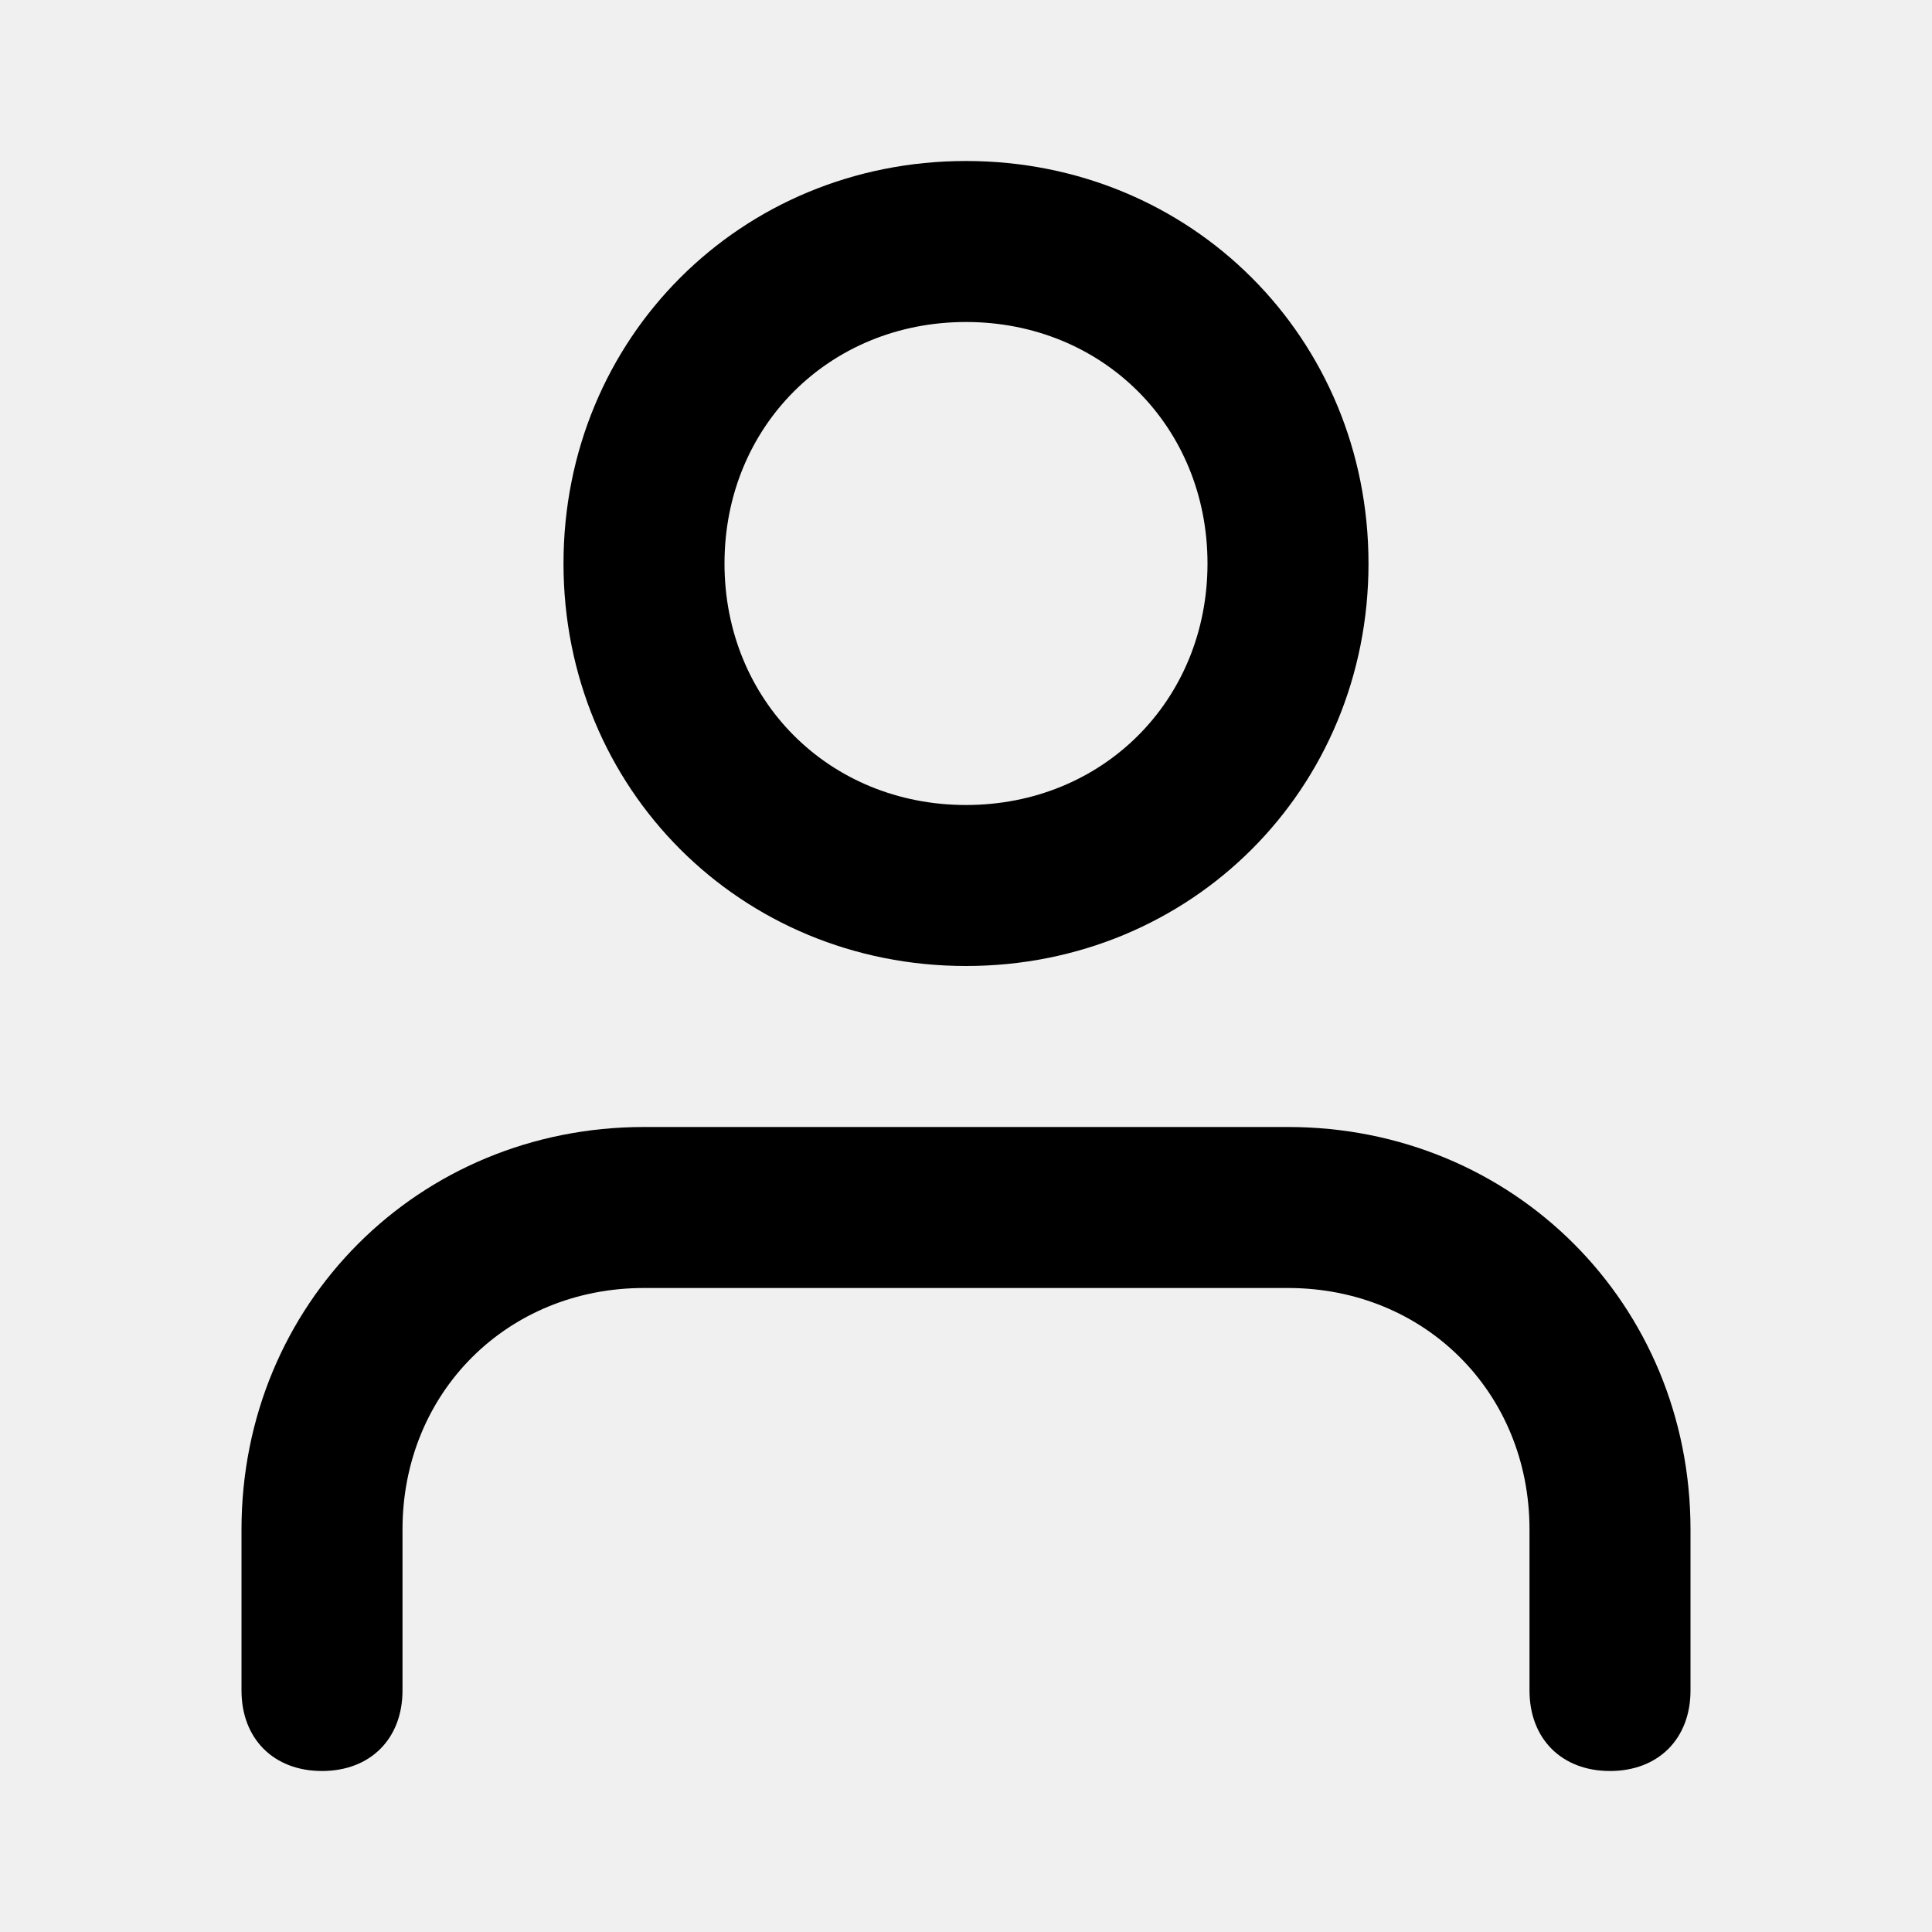
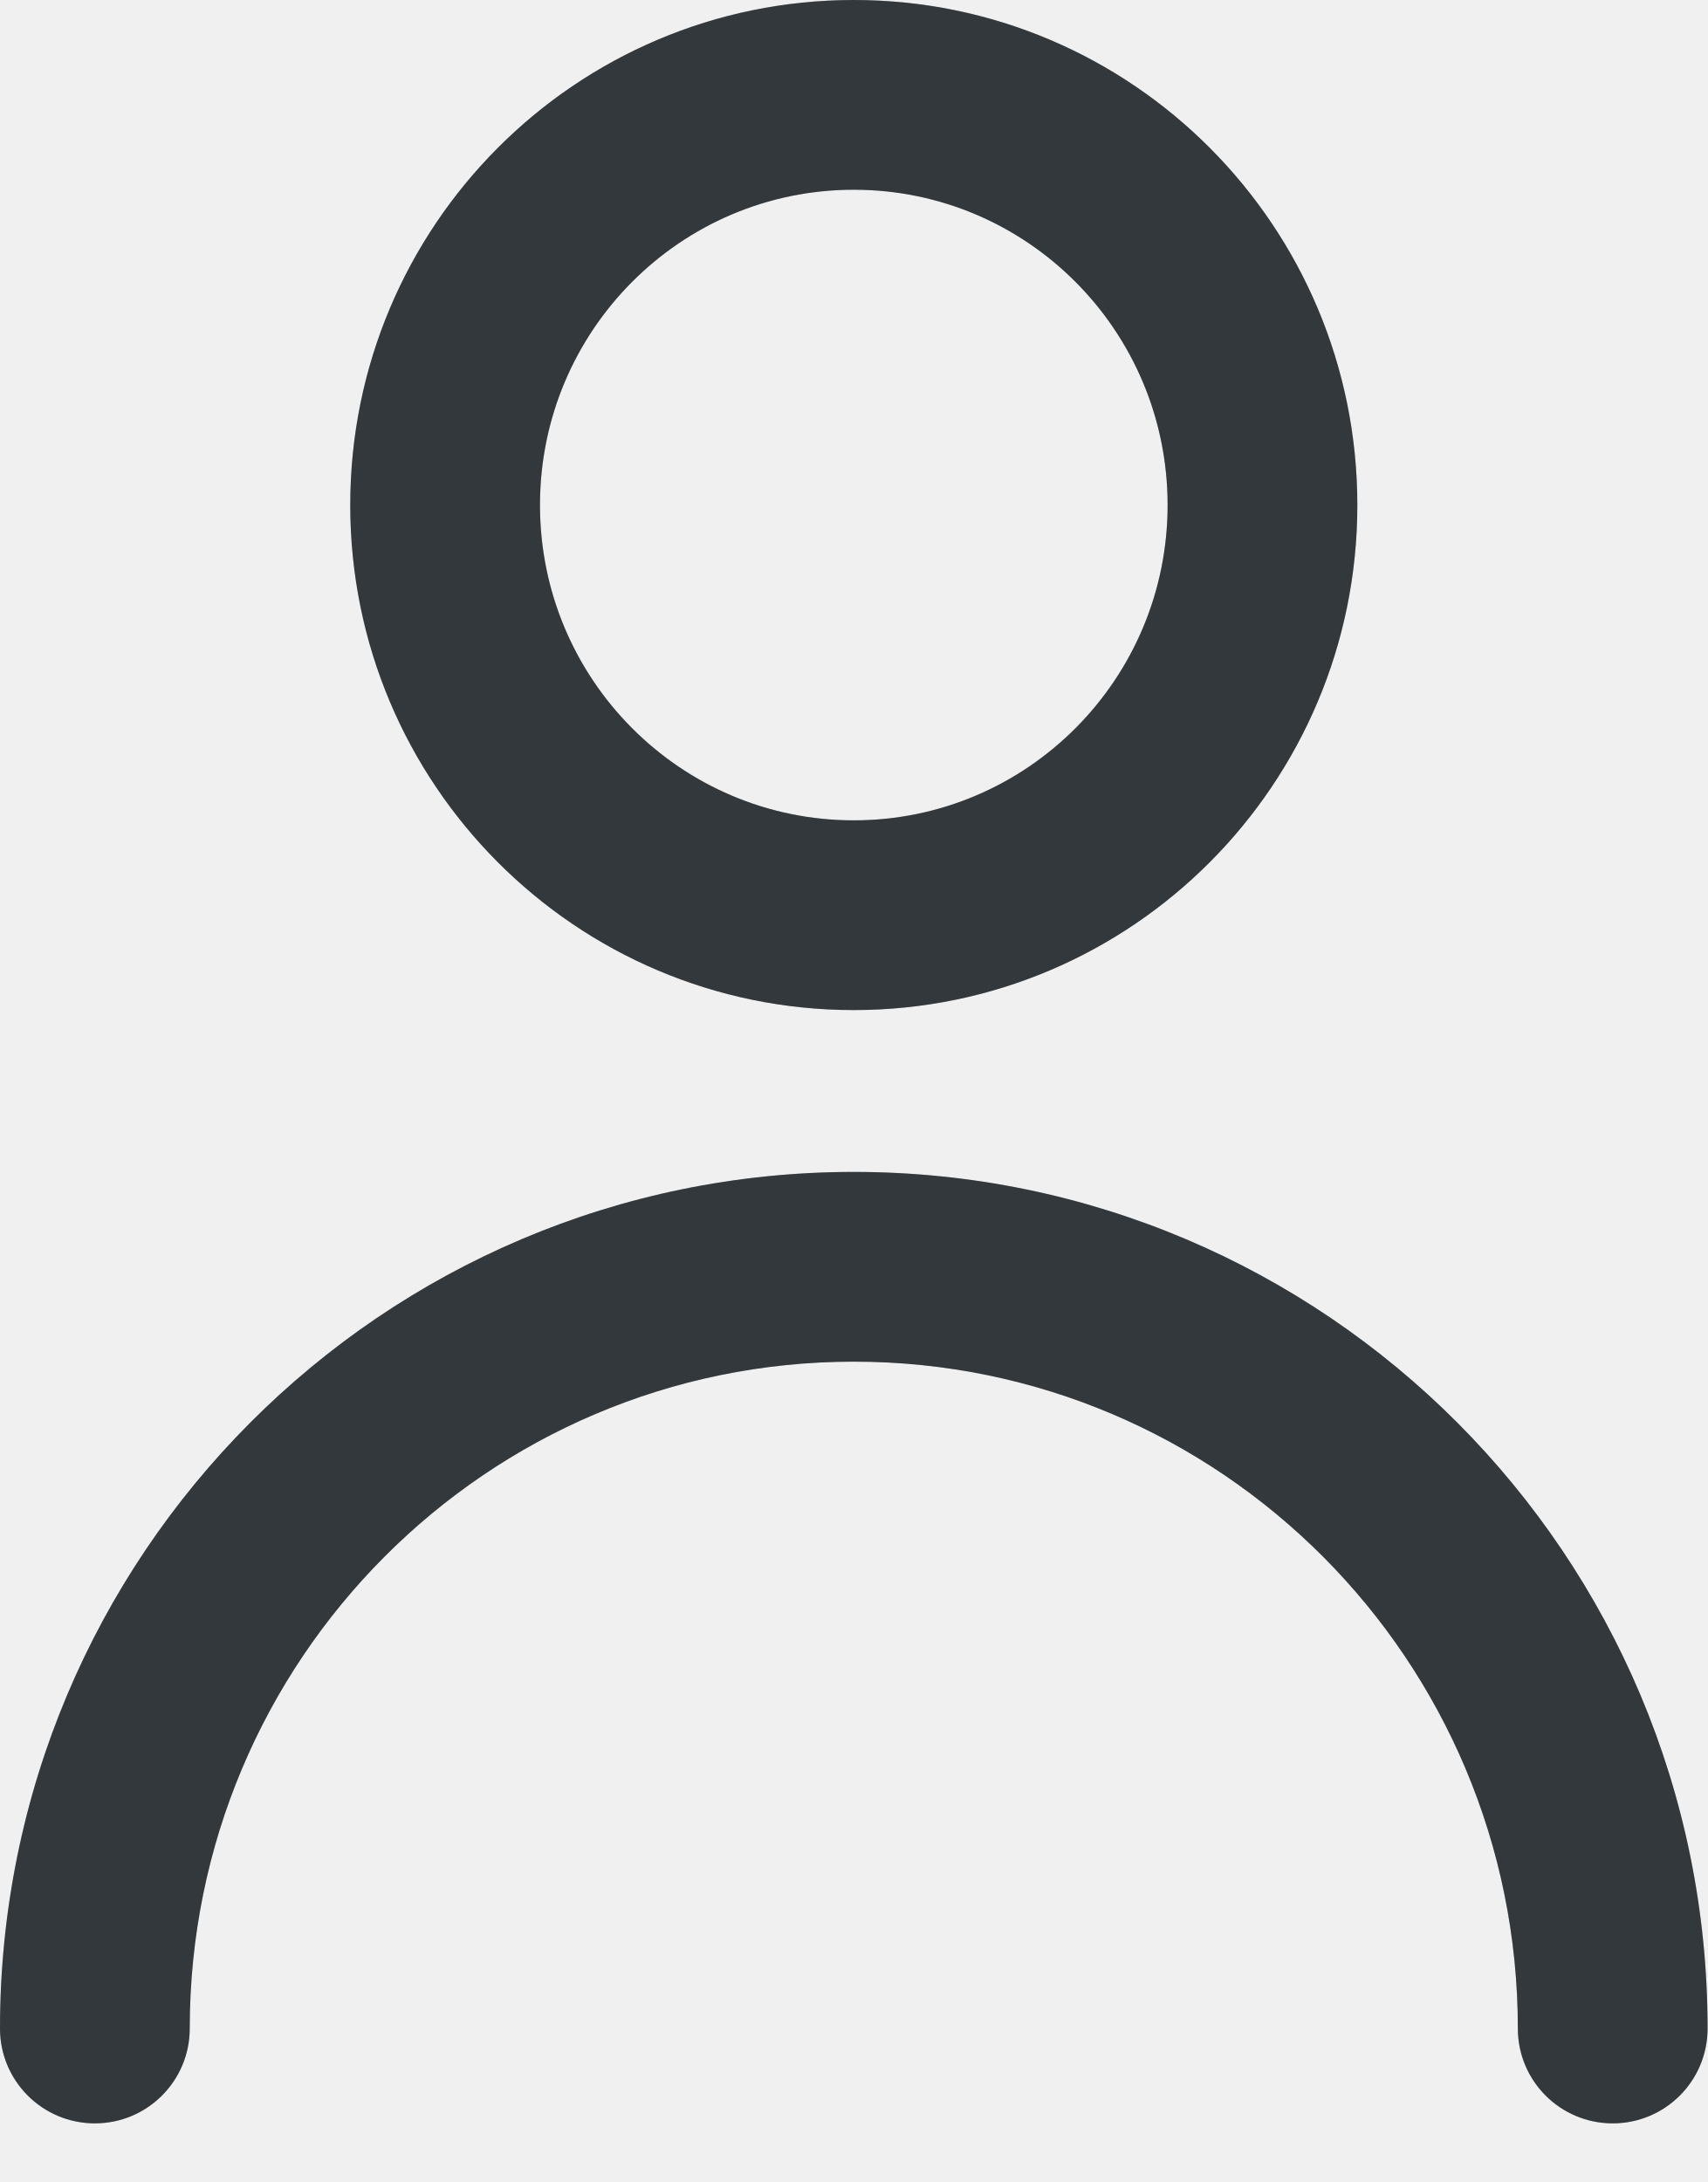
- <svg xmlns="http://www.w3.org/2000/svg" version="1.1" viewBox="0 0 24 24">
-   <path d="M16 14h-8c-2.8 0-5 2.2-5 5v2c0 0.6 0.4 1 1 1s1-0.4 1-1v-2c0-1.7 1.3-3 3-3h8c1.7 0 3 1.3 3 3v2c0 0.6 0.4 1 1 1s1-0.4 1-1v-2c0-2.8-2.2-5-5-5z" />
-   <path d="M12 12c2.8 0 5-2.2 5-5s-2.2-5-5-5-5 2.2-5 5 2.2 5 5 5zM12 4c1.7 0 3 1.3 3 3s-1.3 3-3 3-3-1.3-3-3 1.3-3 3-3z" />
+ <svg xmlns="http://www.w3.org/2000/svg" xmlns:xlink="http://www.w3.org/1999/xlink" width="18px" height="23px" viewBox="0 0 18 23" version="1.1">
+   <defs>
+     <path d="M9,26.382 C9,26.935 8.552,27.382 8,27.382 C7.448,27.382 7,26.935 7,26.382 C7,21.396 11.029,17.353 16,17.353 C20.971,17.353 25,21.396 25,26.382 C25,26.935 24.552,27.382 24,27.382 C23.448,27.382 23,26.935 23,26.382 C23,22.499 19.865,19.353 16,19.353 C12.135,19.353 9,22.499 9,26.382 Z M16,15.647 C13.068,15.647 10.692,13.263 10.692,10.324 C10.692,7.384 13.068,5 16,5 C18.932,5 21.308,7.384 21.308,10.324 C21.308,13.263 18.932,15.647 16,15.647 Z M16,13.647 C17.826,13.647 19.308,12.16 19.308,10.324 C19.308,8.487 17.826,7 16,7 C14.174,7 12.692,8.487 12.692,10.324 C12.692,12.16 14.174,13.647 16,13.647 Z" id="path-1" />
+   </defs>
+   <g id="astro/basis/iconography" stroke="none" stroke-width="1" fill="none" fill-rule="evenodd">
+     <g id="Iconography" transform="translate(-1146, -1070)">
+       <g id="Support-Icons" transform="translate(453, 815)">
+         <g id="15" transform="translate(661, 223)">
+           <g id="icon/secondary/profile" transform="translate(25, 27)">
+             <mask id="mask-2" fill="white">
+               <use xlink:href="#path-1" />
+             </mask>
+             <use id="Mask" fill="#C5C5C5" fill-rule="nonzero" xlink:href="#path-1" />
+             <g id="color/moon-900" mask="url(#mask-2)" fill="#32383C" fill-rule="evenodd">
+               <rect id="Rectangle" x="0" y="0" width="32" height="32" />
+             </g>
+           </g>
+         </g>
+       </g>
+     </g>
+   </g>
</svg>
